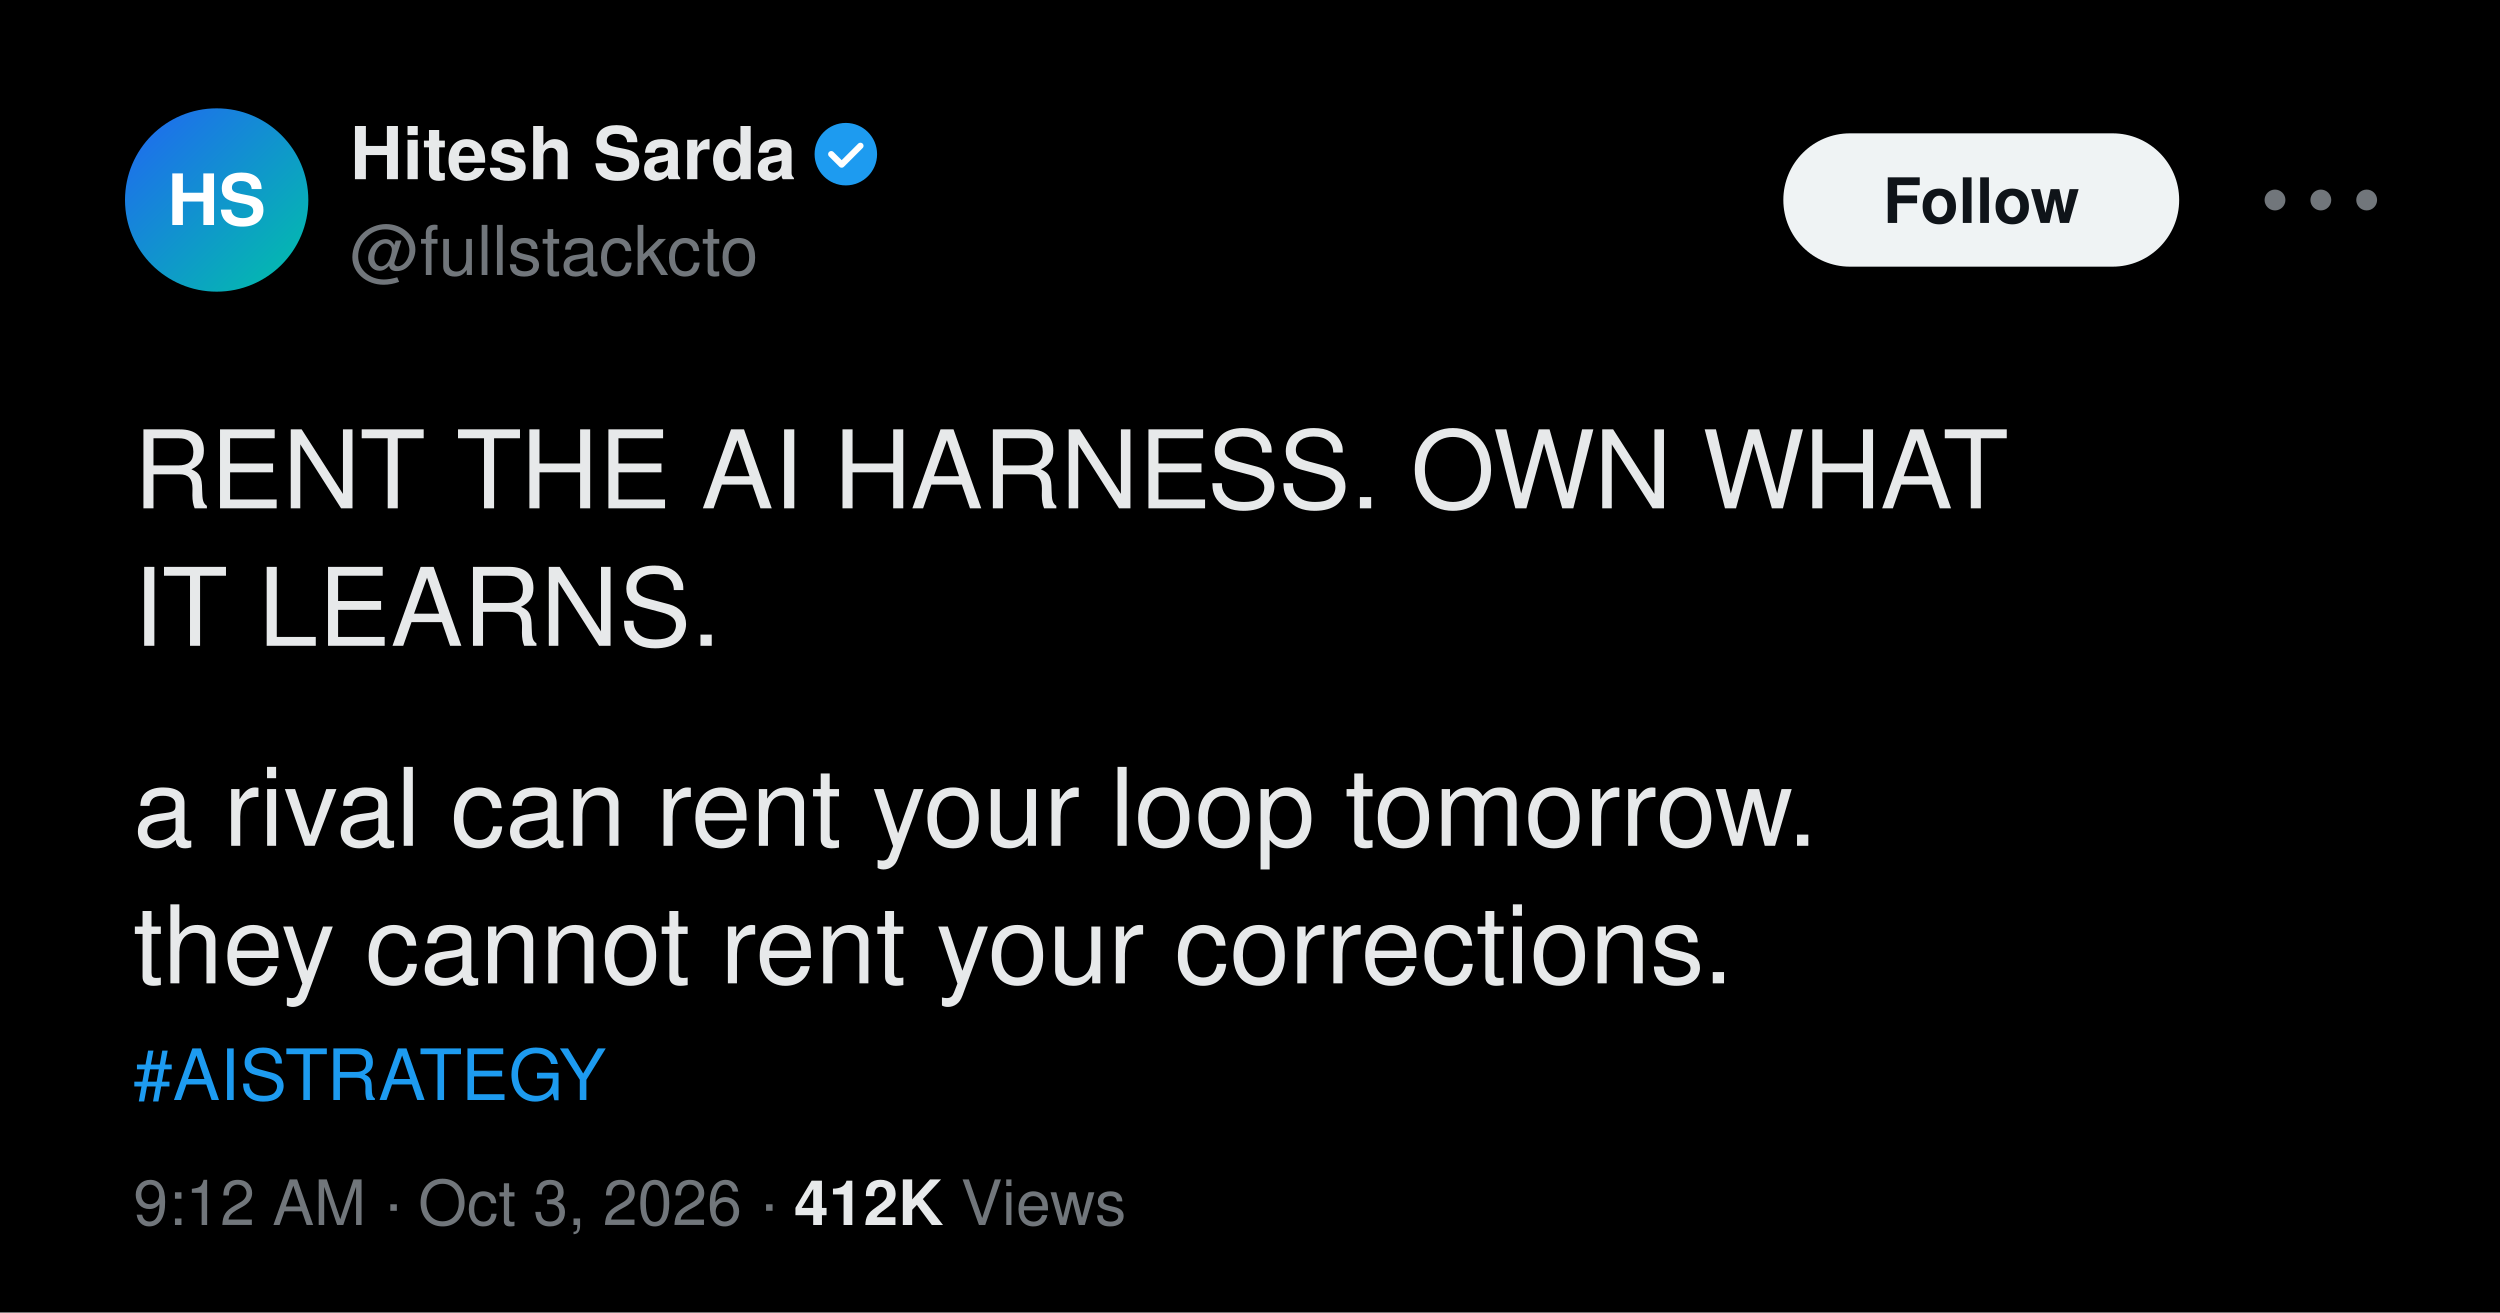
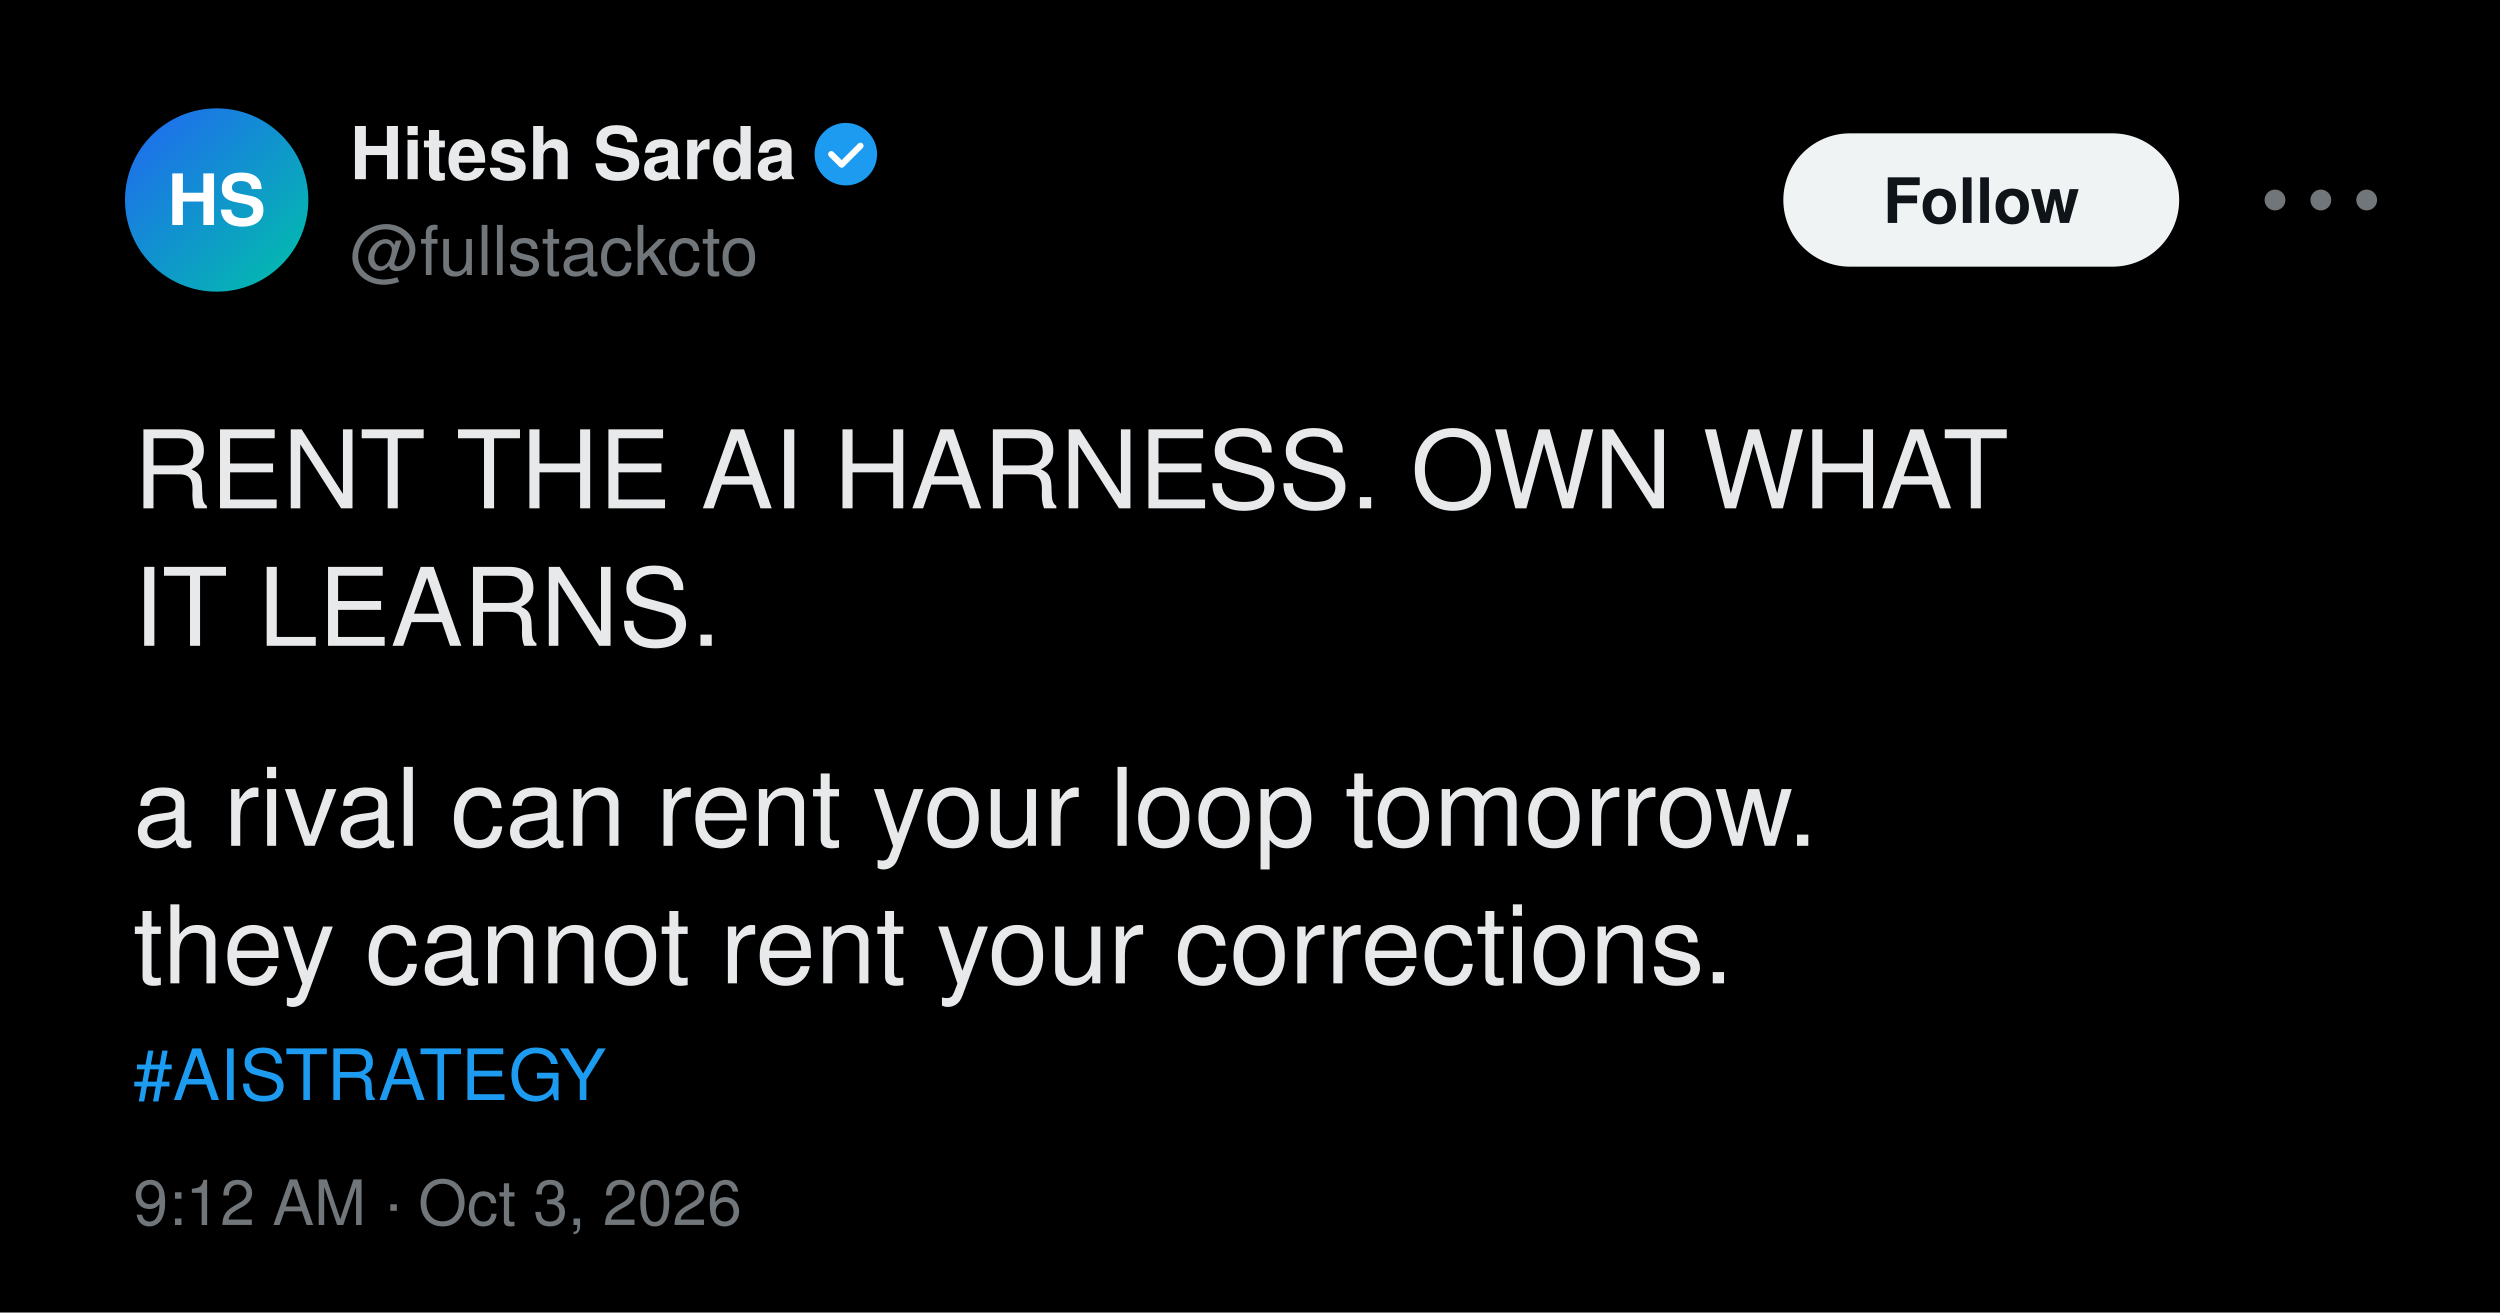
<svg xmlns="http://www.w3.org/2000/svg" viewBox="0 0 1200 630" width="1200" height="630" role="img" aria-label="Post styled as an X post by Hitesh Sarda: RENT THE AI HARNESS, OWN WHAT IT LEARNS. Your competitor can rent the same loop tomorrow, not your year of corrections. #AISTRATEGY">
  <defs>
    <linearGradient id="avatar" x1="0" y1="0" x2="1" y2="1">
      <stop offset="0" stop-color="#2166F3" />
      <stop offset="1" stop-color="#00C2A8" />
    </linearGradient>
    <style>
      .sans { font-family: -apple-system, BlinkMacSystemFont, 'Segoe UI', Helvetica, Arial, sans-serif; }
    </style>
  </defs>
  <rect width="1200" height="630" fill="#000000" />
  <circle cx="104" cy="96" r="44" fill="url(#avatar)" />
  <text x="104" y="108" class="sans" font-size="34" font-weight="800" fill="#FFFFFF" text-anchor="middle">HS</text>
  <text x="168" y="86" class="sans" font-size="35" font-weight="700" fill="#E7E9EA">Hitesh Sarda</text>
  <g transform="translate(406 74)">
    <circle r="15" fill="#1D9BF0" />
    <path d="M-7 0l5 5 9-9" fill="none" stroke="#FFFFFF" stroke-width="3" stroke-linecap="round" stroke-linejoin="round" />
  </g>
  <text x="168" y="132" class="sans" font-size="33" fill="#71767B">@fullstackcto</text>
  <rect x="856" y="64" width="190" height="64" rx="32" fill="#EFF3F4" />
  <text x="951" y="107" class="sans" font-size="30" font-weight="700" fill="#0F1419" text-anchor="middle">Follow</text>
  <g fill="#71767B">
    <circle cx="1092" cy="96" r="5" />
    <circle cx="1114" cy="96" r="5" />
    <circle cx="1136" cy="96" r="5" />
  </g>
  <g class="sans" font-size="52" fill="#E7E9EA">
    <text x="64" y="244">RENT THE AI HARNESS. OWN WHAT</text>
    <text x="64" y="310">IT LEARNS.</text>
    <text x="64" y="406">a rival can rent your loop tomorrow.</text>
    <text x="64" y="472">they cannot rent your corrections.</text>
  </g>
  <text x="64" y="528" class="sans" font-size="34" fill="#1D9BF0">#AISTRATEGY</text>
-   <text x="64" y="588" class="sans" font-size="30" fill="#71767B">9:12 AM · Oct 3, 2026 · <tspan font-weight="700" fill="#E7E9EA">412K</tspan> Views</text>
+   <text x="64" y="588" class="sans" font-size="30" fill="#71767B">9:12 AM · Oct 3, 2026</text>
</svg>
